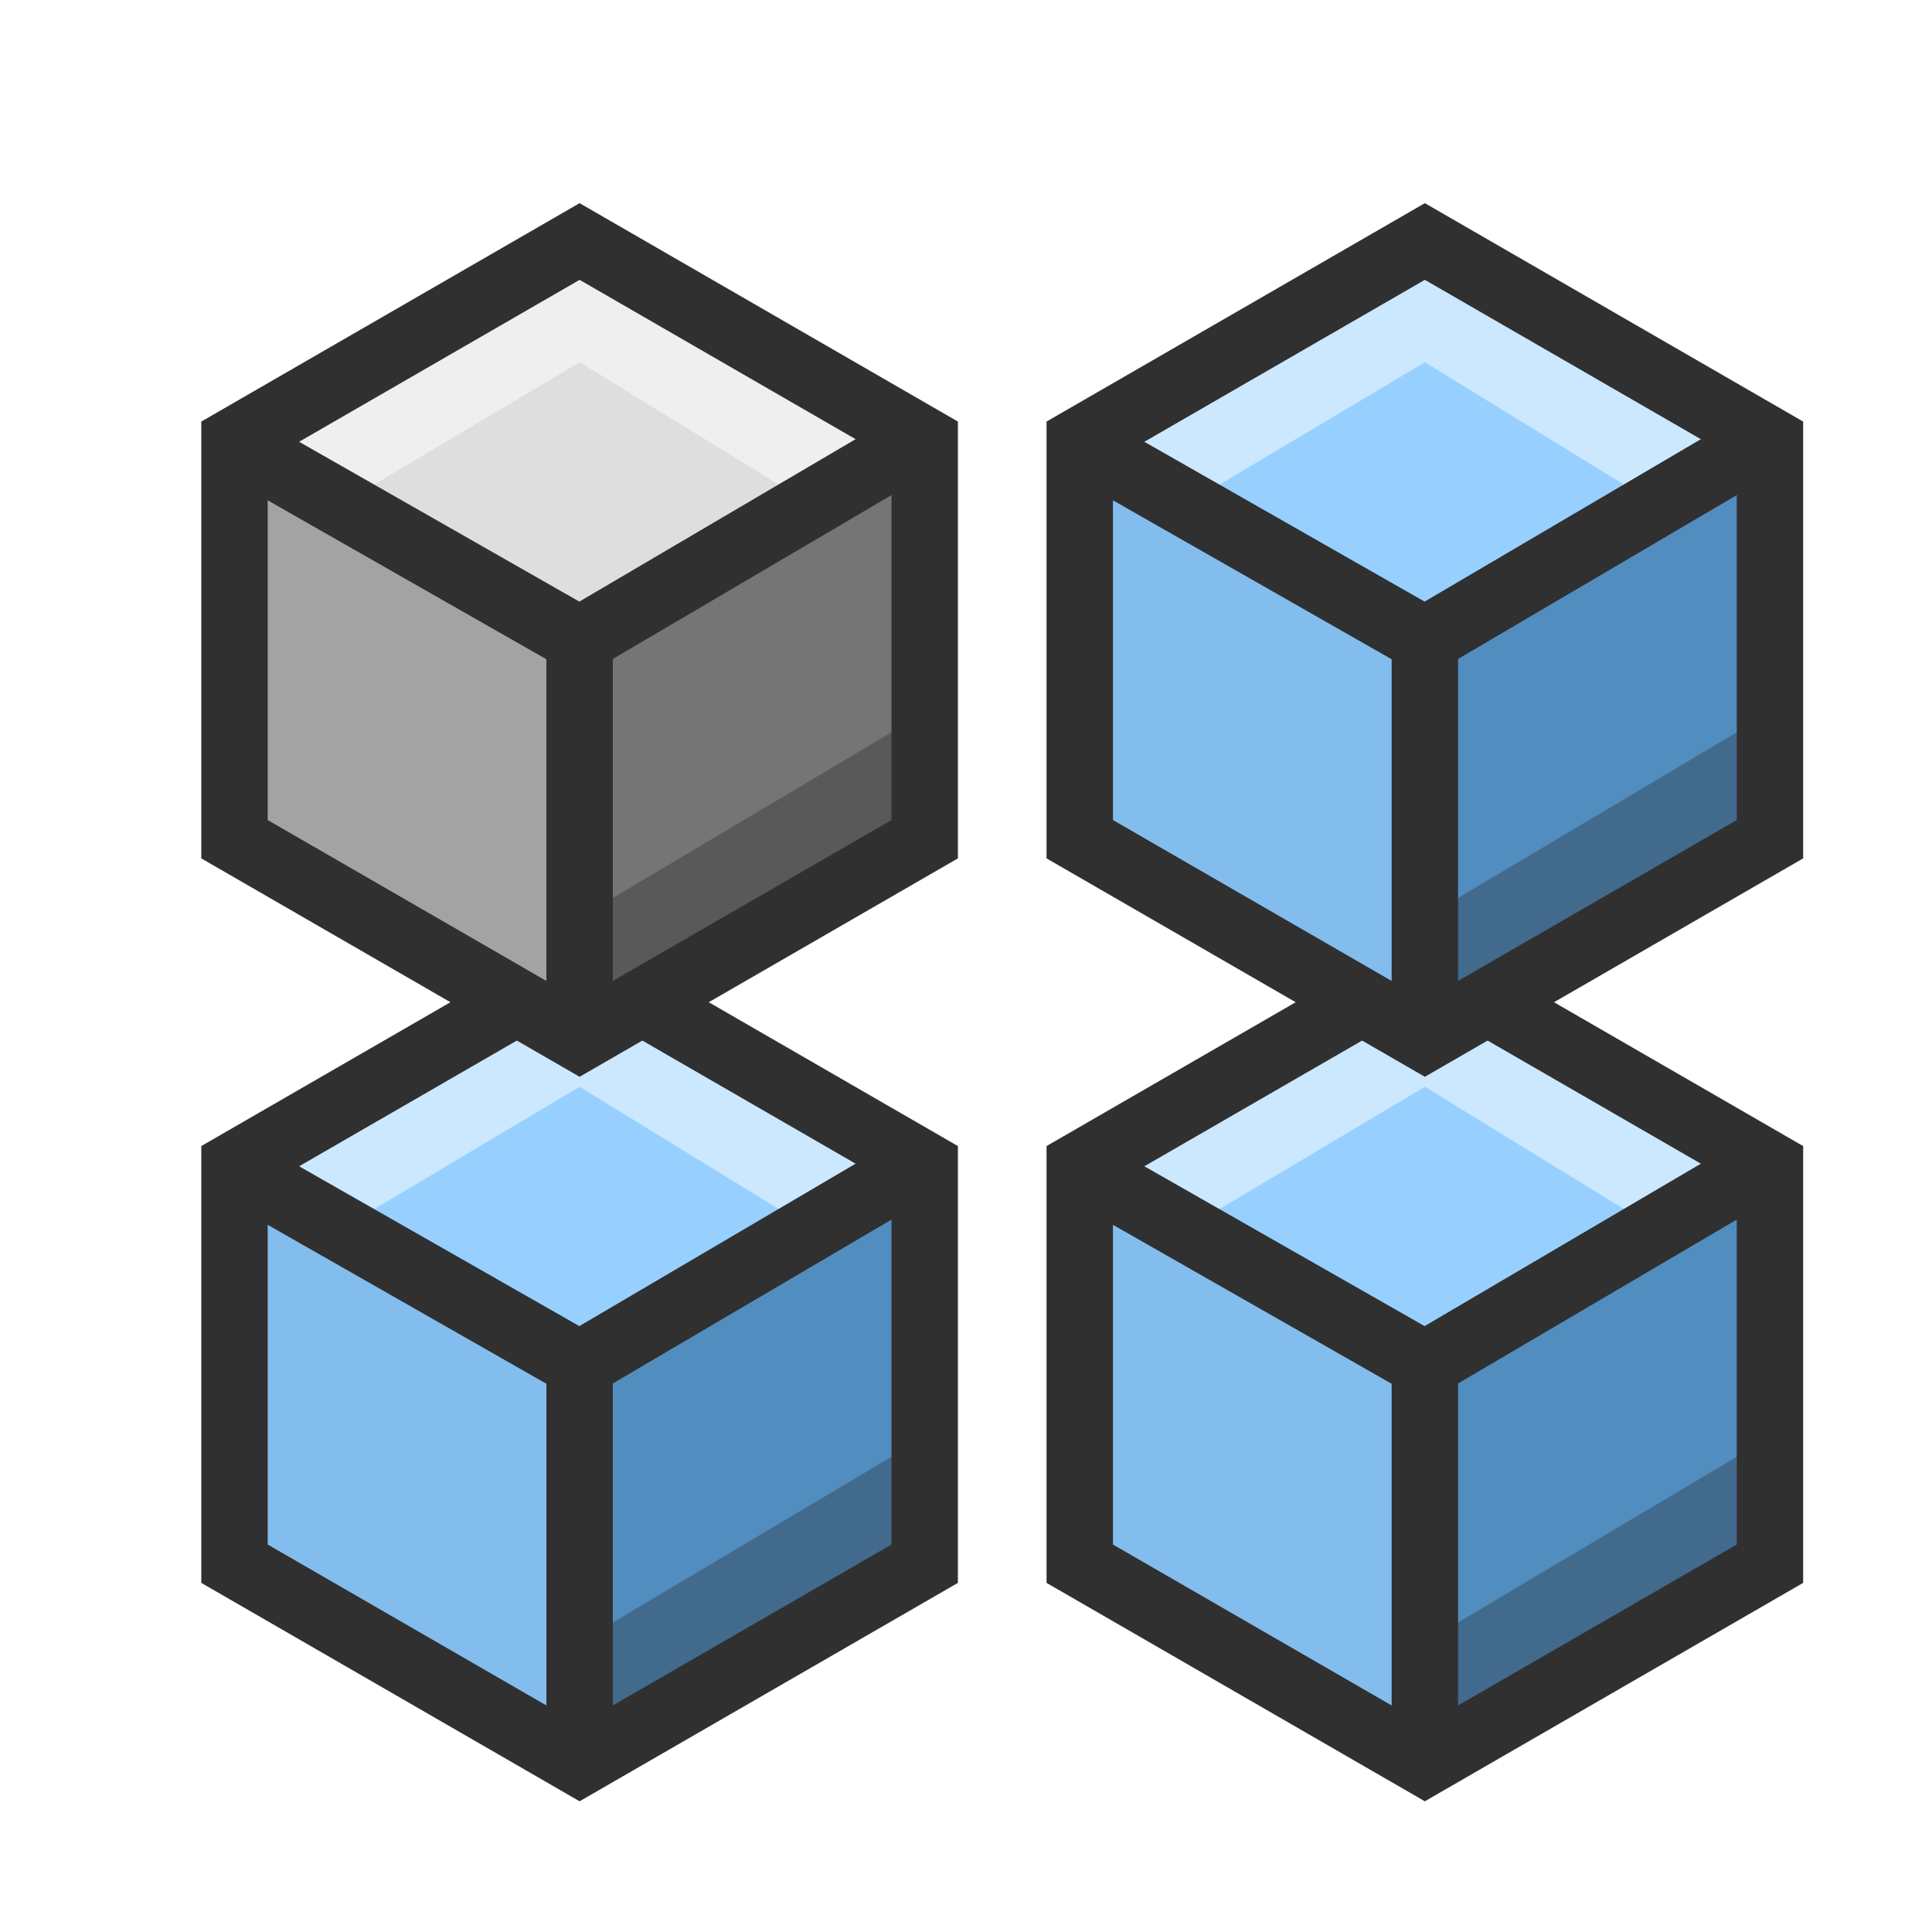
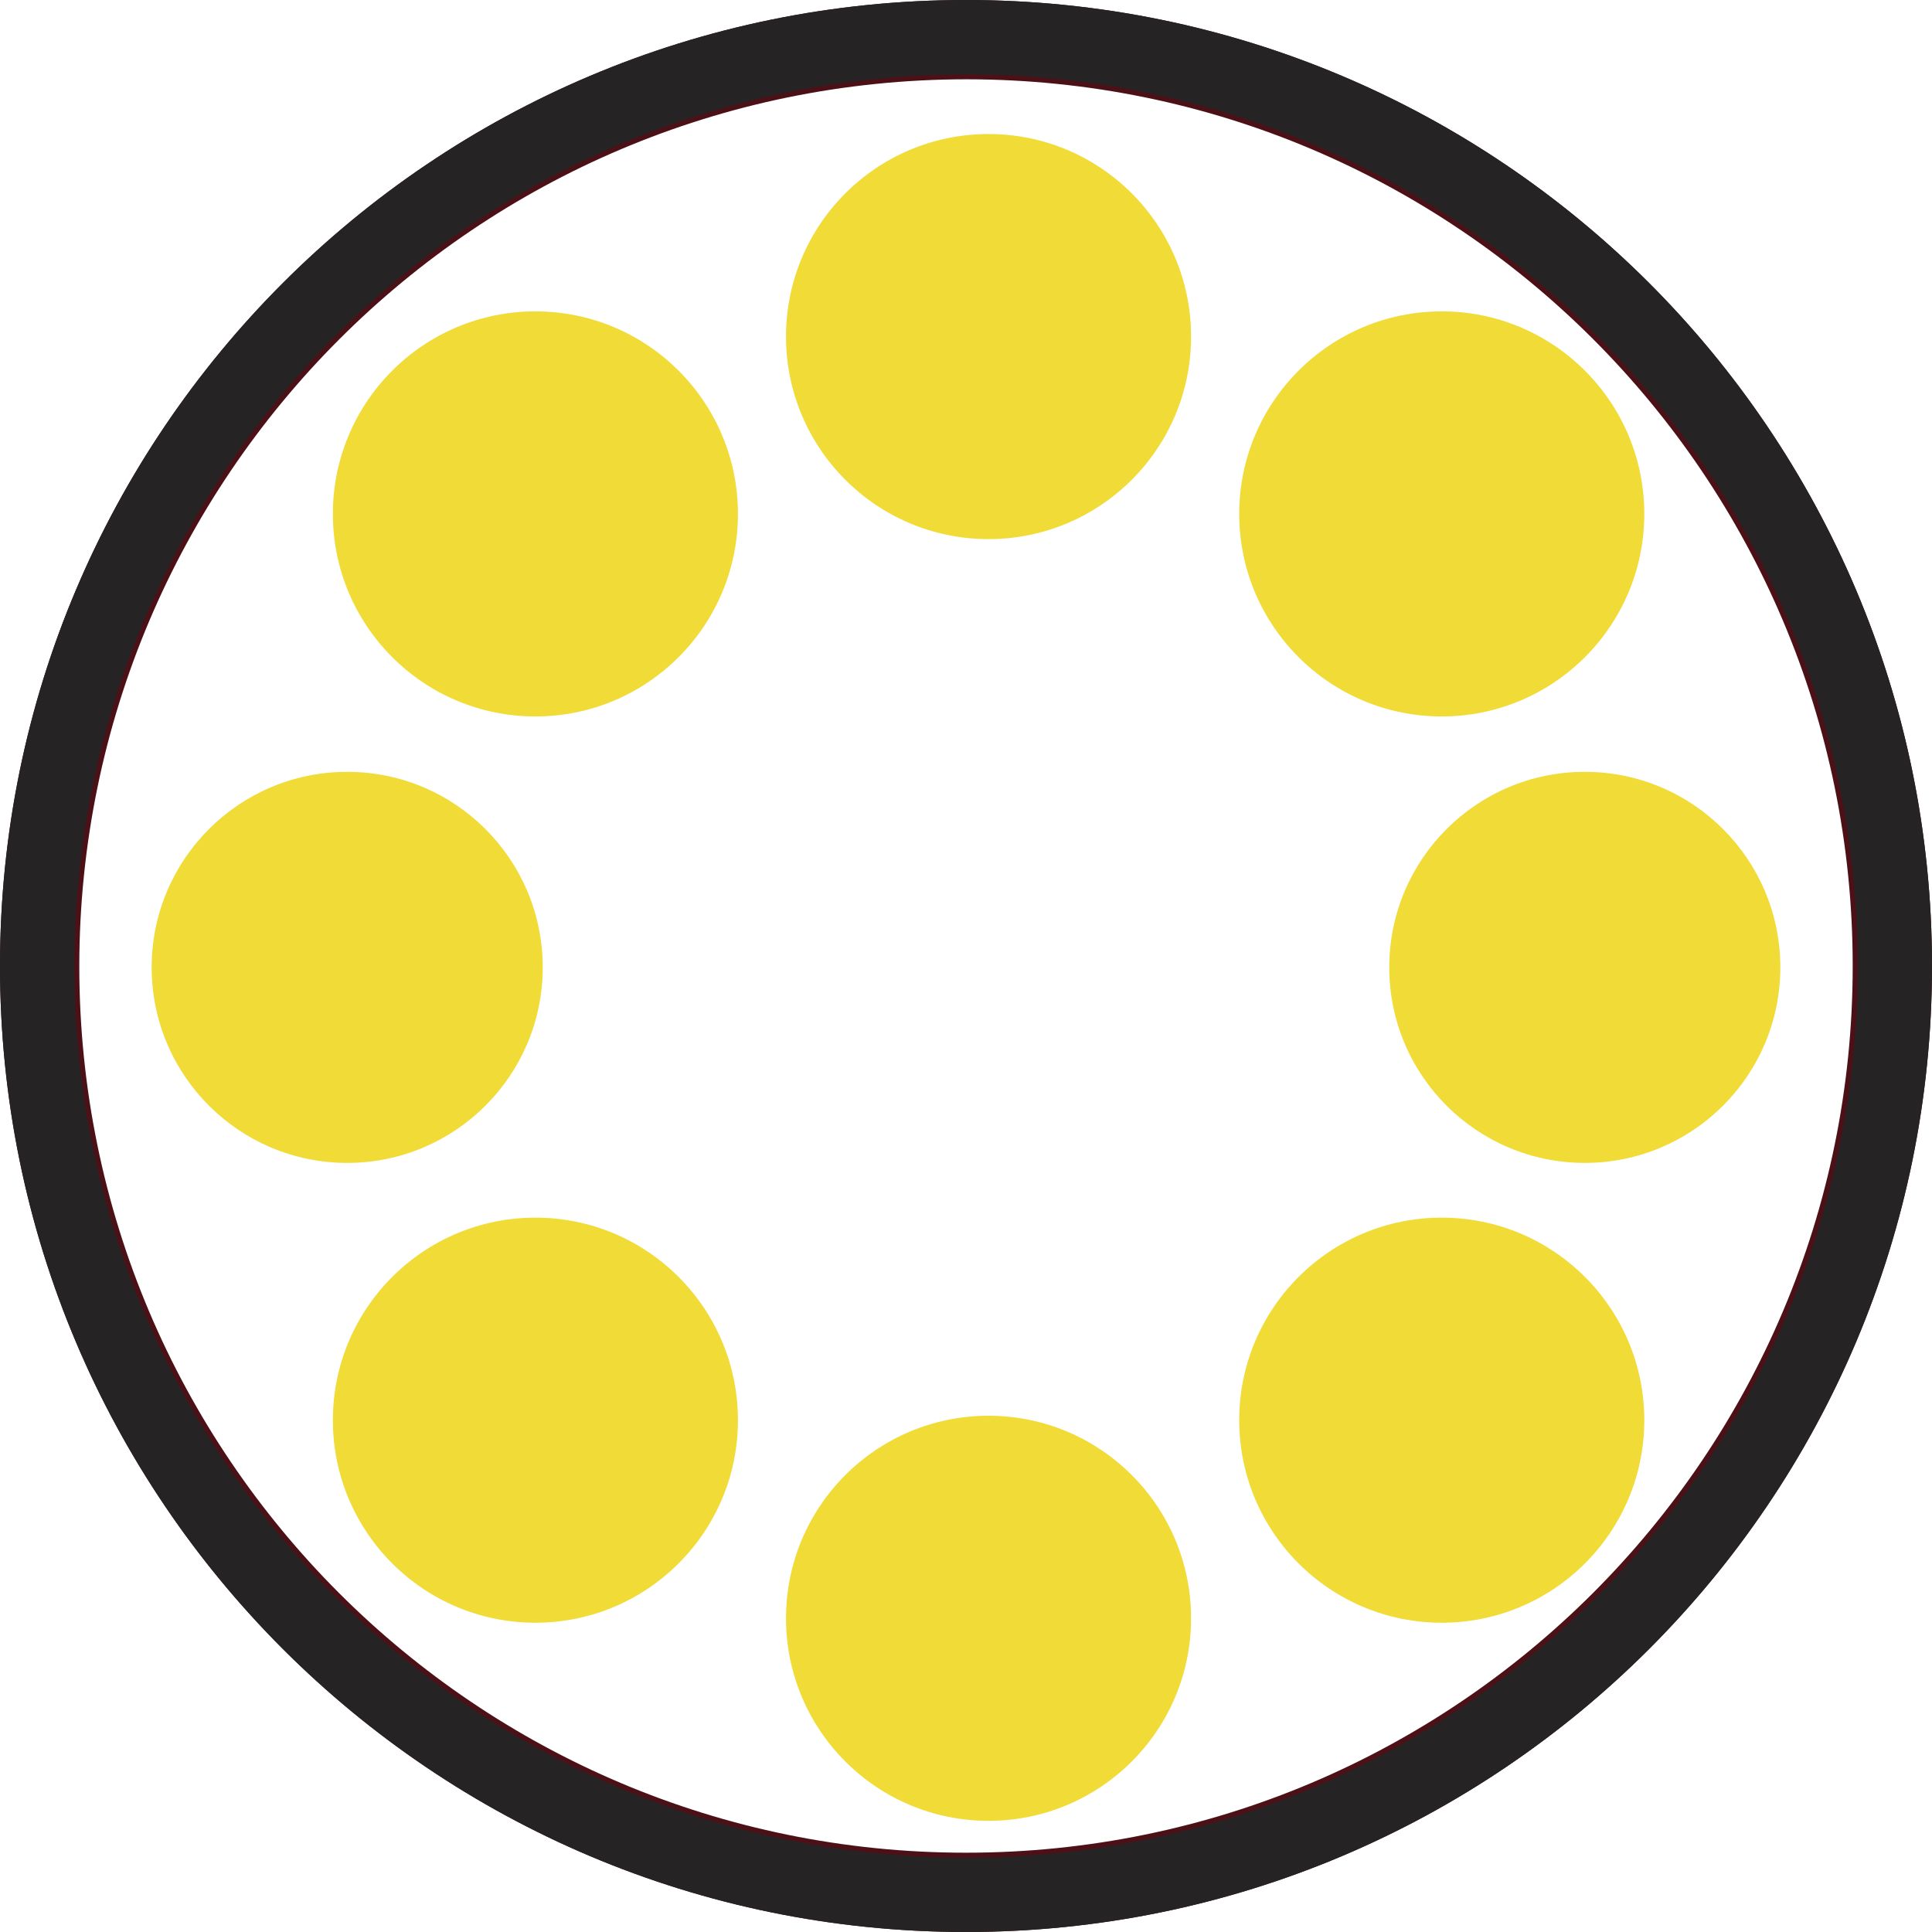
- <svg xmlns="http://www.w3.org/2000/svg" xmlns:xlink="http://www.w3.org/1999/xlink" width="16px" height="16px" viewBox="0 0 16 16" version="1.1">
-   <defs>
-     <polygon id="path-1" points="3.3 3.3 6.158 1.65 6.158 4.901 3.3 6.6" />
-     <filter x="-17.5%" y="-10.1%" width="135.0%" height="120.2%" filterUnits="objectBoundingBox" id="filter-2">
-       <feOffset dx="0" dy="-1" in="SourceAlpha" result="shadowOffsetInner1" />
-       <feComposite in="shadowOffsetInner1" in2="SourceAlpha" operator="arithmetic" k2="-1" k3="1" result="shadowInnerInner1" />
-       <feColorMatrix values="0 0 0 0 0   0 0 0 0 0   0 0 0 0 0  0 0 0 0.3 0" type="matrix" in="shadowInnerInner1" />
-     </filter>
-     <polygon id="path-3" points="0.47 1.686 3.3 3.3 6.045 1.686 3.3 0" />
-     <filter x="-9.0%" y="-15.2%" width="117.9%" height="130.3%" filterUnits="objectBoundingBox" id="filter-4">
-       <feOffset dx="0" dy="1" in="SourceAlpha" result="shadowOffsetInner1" />
-       <feComposite in="shadowOffsetInner1" in2="SourceAlpha" operator="arithmetic" k2="-1" k3="1" result="shadowInnerInner1" />
-       <feColorMatrix values="0 0 0 0 1   0 0 0 0 1   0 0 0 0 1  0 0 0 0.5 0" type="matrix" in="shadowInnerInner1" />
-     </filter>
-     <polygon id="path-5" points="3.3 3.3 6.158 1.65 6.158 4.901 3.3 6.6" />
-     <filter x="-17.5%" y="-10.1%" width="135.0%" height="120.2%" filterUnits="objectBoundingBox" id="filter-6">
-       <feOffset dx="0" dy="-1" in="SourceAlpha" result="shadowOffsetInner1" />
-       <feComposite in="shadowOffsetInner1" in2="SourceAlpha" operator="arithmetic" k2="-1" k3="1" result="shadowInnerInner1" />
-       <feColorMatrix values="0 0 0 0 0   0 0 0 0 0   0 0 0 0 0  0 0 0 0.3 0" type="matrix" in="shadowInnerInner1" />
-     </filter>
-     <polygon id="path-7" points="0.47 1.686 3.3 3.3 6.045 1.686 3.3 0" />
-     <filter x="-9.0%" y="-15.2%" width="117.9%" height="130.3%" filterUnits="objectBoundingBox" id="filter-8">
-       <feOffset dx="0" dy="1" in="SourceAlpha" result="shadowOffsetInner1" />
-       <feComposite in="shadowOffsetInner1" in2="SourceAlpha" operator="arithmetic" k2="-1" k3="1" result="shadowInnerInner1" />
-       <feColorMatrix values="0 0 0 0 1   0 0 0 0 1   0 0 0 0 1  0 0 0 0.5 0" type="matrix" in="shadowInnerInner1" />
-     </filter>
-     <polygon id="path-9" points="3.3 3.3 6.158 1.65 6.158 4.901 3.3 6.6" />
-     <filter x="-17.5%" y="-10.1%" width="135.0%" height="120.2%" filterUnits="objectBoundingBox" id="filter-10">
-       <feOffset dx="0" dy="-1" in="SourceAlpha" result="shadowOffsetInner1" />
-       <feComposite in="shadowOffsetInner1" in2="SourceAlpha" operator="arithmetic" k2="-1" k3="1" result="shadowInnerInner1" />
-       <feColorMatrix values="0 0 0 0 0   0 0 0 0 0   0 0 0 0 0  0 0 0 0.3 0" type="matrix" in="shadowInnerInner1" />
-     </filter>
-     <polygon id="path-11" points="0.47 1.686 3.3 3.3 6.045 1.686 3.3 0" />
-     <filter x="-9.0%" y="-15.2%" width="117.9%" height="130.3%" filterUnits="objectBoundingBox" id="filter-12">
-       <feOffset dx="0" dy="1" in="SourceAlpha" result="shadowOffsetInner1" />
-       <feComposite in="shadowOffsetInner1" in2="SourceAlpha" operator="arithmetic" k2="-1" k3="1" result="shadowInnerInner1" />
-       <feColorMatrix values="0 0 0 0 1   0 0 0 0 1   0 0 0 0 1  0 0 0 0.5 0" type="matrix" in="shadowInnerInner1" />
-     </filter>
-     <polygon id="path-13" points="3.3 3.3 6.158 1.65 6.158 4.901 3.3 6.6" />
-     <filter x="-17.5%" y="-10.1%" width="135.0%" height="120.2%" filterUnits="objectBoundingBox" id="filter-14">
-       <feOffset dx="0" dy="-1" in="SourceAlpha" result="shadowOffsetInner1" />
-       <feComposite in="shadowOffsetInner1" in2="SourceAlpha" operator="arithmetic" k2="-1" k3="1" result="shadowInnerInner1" />
-       <feColorMatrix values="0 0 0 0 0   0 0 0 0 0   0 0 0 0 0  0 0 0 0.3 0" type="matrix" in="shadowInnerInner1" />
-     </filter>
-     <polygon id="path-15" points="0.47 1.686 3.3 3.3 6.045 1.686 3.3 0" />
-     <filter x="-9.0%" y="-15.2%" width="117.9%" height="130.3%" filterUnits="objectBoundingBox" id="filter-16">
-       <feOffset dx="0" dy="1" in="SourceAlpha" result="shadowOffsetInner1" />
-       <feComposite in="shadowOffsetInner1" in2="SourceAlpha" operator="arithmetic" k2="-1" k3="1" result="shadowInnerInner1" />
-       <feColorMatrix values="0 0 0 0 1   0 0 0 0 1   0 0 0 0 1  0 0 0 0.5 0" type="matrix" in="shadowInnerInner1" />
-     </filter>
-   </defs>
-   <g id="图标" stroke="none" stroke-width="1" fill="none" fill-rule="evenodd" opacity="0.9">
-     <g id="图标输出" transform="translate(-295, -726)">
-       <g id="阵列体" transform="translate(295, 726)">
-         <g id="Group-2" transform="translate(1.5, 2)">
-           <g id="Group-Copy-2" transform="translate(0, 6)">
-             <g id="Path-12">
-               <use fill="#3F81B8" fill-rule="evenodd" xlink:href="#path-1" />
-               <use fill="black" fill-opacity="1" filter="url(#filter-2)" xlink:href="#path-1" />
-             </g>
-             <polygon id="Path-11" fill="#76B6EB" points="0.47 1.686 3.258 3.3 3.3 6.6 0.47 4.95" />
-             <g id="Path-10">
-               <use fill="#8CCBFF" fill-rule="evenodd" xlink:href="#path-3" />
-               <use fill="black" fill-opacity="1" filter="url(#filter-4)" xlink:href="#path-3" />
-             </g>
-             <polygon id="Polygon" stroke="#1A1A1A" stroke-width="0.55" points="3.3 0 6.158 1.65 6.158 4.95 3.3 6.6 0.442 4.95 0.442 1.65" />
-             <polyline id="Path-8" stroke="#1A1A1A" stroke-width="0.55" points="6.045 1.686 3.3 3.3 0.47 1.686" />
-             <line x1="3.3" y1="3.3" x2="3.3" y2="6.501" id="Path-9" stroke="#1A1A1A" stroke-width="0.55" />
-           </g>
-           <g id="Group-Copy-3" transform="translate(7, 6)">
-             <g id="Path-12">
-               <use fill="#3F81B8" fill-rule="evenodd" xlink:href="#path-5" />
-               <use fill="black" fill-opacity="1" filter="url(#filter-6)" xlink:href="#path-5" />
-             </g>
-             <polygon id="Path-11" fill="#76B6EB" points="0.47 1.686 3.258 3.3 3.3 6.6 0.47 4.95" />
-             <g id="Path-10">
-               <use fill="#8CCBFF" fill-rule="evenodd" xlink:href="#path-7" />
-               <use fill="black" fill-opacity="1" filter="url(#filter-8)" xlink:href="#path-7" />
-             </g>
-             <polygon id="Polygon" stroke="#1A1A1A" stroke-width="0.55" points="3.3 0 6.158 1.65 6.158 4.95 3.3 6.6 0.442 4.95 0.442 1.65" />
-             <polyline id="Path-8" stroke="#1A1A1A" stroke-width="0.55" points="6.045 1.686 3.3 3.3 0.47 1.686" />
-             <line x1="3.3" y1="3.3" x2="3.3" y2="6.501" id="Path-9" stroke="#1A1A1A" stroke-width="0.55" />
-           </g>
-           <g id="Group">
-             <g id="Path-12">
-               <use fill="#666666" fill-rule="evenodd" xlink:href="#path-9" />
-               <use fill="black" fill-opacity="1" filter="url(#filter-10)" xlink:href="#path-9" />
-             </g>
-             <polygon id="Path-11" fill="#999999" points="0.47 1.686 3.258 3.3 3.3 6.6 0.47 4.95" />
-             <g id="Path-10">
-               <use fill="#DADADA" fill-rule="evenodd" xlink:href="#path-11" />
-               <use fill="black" fill-opacity="1" filter="url(#filter-12)" xlink:href="#path-11" />
-             </g>
-             <polygon id="Polygon" stroke="#1A1A1A" stroke-width="0.55" points="3.3 0 6.158 1.65 6.158 4.95 3.3 6.6 0.442 4.95 0.442 1.65" />
-             <polyline id="Path-8" stroke="#1A1A1A" stroke-width="0.55" points="6.045 1.686 3.3 3.3 0.47 1.686" />
-             <line x1="3.3" y1="3.3" x2="3.3" y2="6.501" id="Path-9" stroke="#1A1A1A" stroke-width="0.55" />
-           </g>
-           <g id="Group-Copy" transform="translate(7, 0)">
-             <g id="Path-12">
-               <use fill="#3F81B8" fill-rule="evenodd" xlink:href="#path-13" />
-               <use fill="black" fill-opacity="1" filter="url(#filter-14)" xlink:href="#path-13" />
-             </g>
-             <polygon id="Path-11" fill="#76B6EB" points="0.47 1.686 3.258 3.3 3.3 6.6 0.47 4.95" />
-             <g id="Path-10">
-               <use fill="#8CCBFF" fill-rule="evenodd" xlink:href="#path-15" />
-               <use fill="black" fill-opacity="1" filter="url(#filter-16)" xlink:href="#path-15" />
-             </g>
-             <polygon id="Polygon" stroke="#1A1A1A" stroke-width="0.55" points="3.3 0 6.158 1.65 6.158 4.95 3.3 6.6 0.442 4.95 0.442 1.65" />
-             <polyline id="Path-8" stroke="#1A1A1A" stroke-width="0.55" points="6.045 1.686 3.3 3.3 0.47 1.686" />
-             <line x1="3.3" y1="3.3" x2="3.3" y2="6.501" id="Path-9" stroke="#1A1A1A" stroke-width="0.55" />
-           </g>
-         </g>
-       </g>
+ <svg xmlns="http://www.w3.org/2000/svg" id="图层_1" data-name="图层 1" width="24px" height="24px" viewBox="0 0 24 24">
+   <g>
+     <path d="M12,.985A11.015,11.015,0,1,1,.985,12,11.027,11.027,0,0,1,12,.985M12,0A12,12,0,1,0,24,12,12,12,0,0,0,12,0Z" style="fill: #4c1017" />
+     <path d="M12,.923A11.077,11.077,0,1,1,.923,12,11.089,11.089,0,0,1,12,.923M12,0A12,12,0,1,0,24,12,12,12,0,0,0,12,0Z" style="fill: #262324" />
+     <g>
+       <circle cx="12.28" cy="4.181" r="2.516" style="fill: #f0db37" />
+       <circle cx="12.28" cy="20.103" r="2.516" style="fill: #f0db37" />
+     </g>
+     <g>
+       <circle cx="4.313" cy="12.017" r="2.429" style="fill: #f0db37" />
+       <circle cx="19.687" cy="12.017" r="2.429" style="fill: #f0db37" />
+     </g>
+     <g>
+       <circle cx="6.651" cy="17.642" r="2.516" style="fill: #f0db37" />
+       <circle cx="17.91" cy="6.384" r="2.516" style="fill: #f0db37" />
+     </g>
+     <g>
+       <circle cx="17.91" cy="17.642" r="2.516" style="fill: #f0db37" />
+       <circle cx="6.651" cy="6.384" r="2.516" style="fill: #f0db37" />
    </g>
  </g>
</svg>
